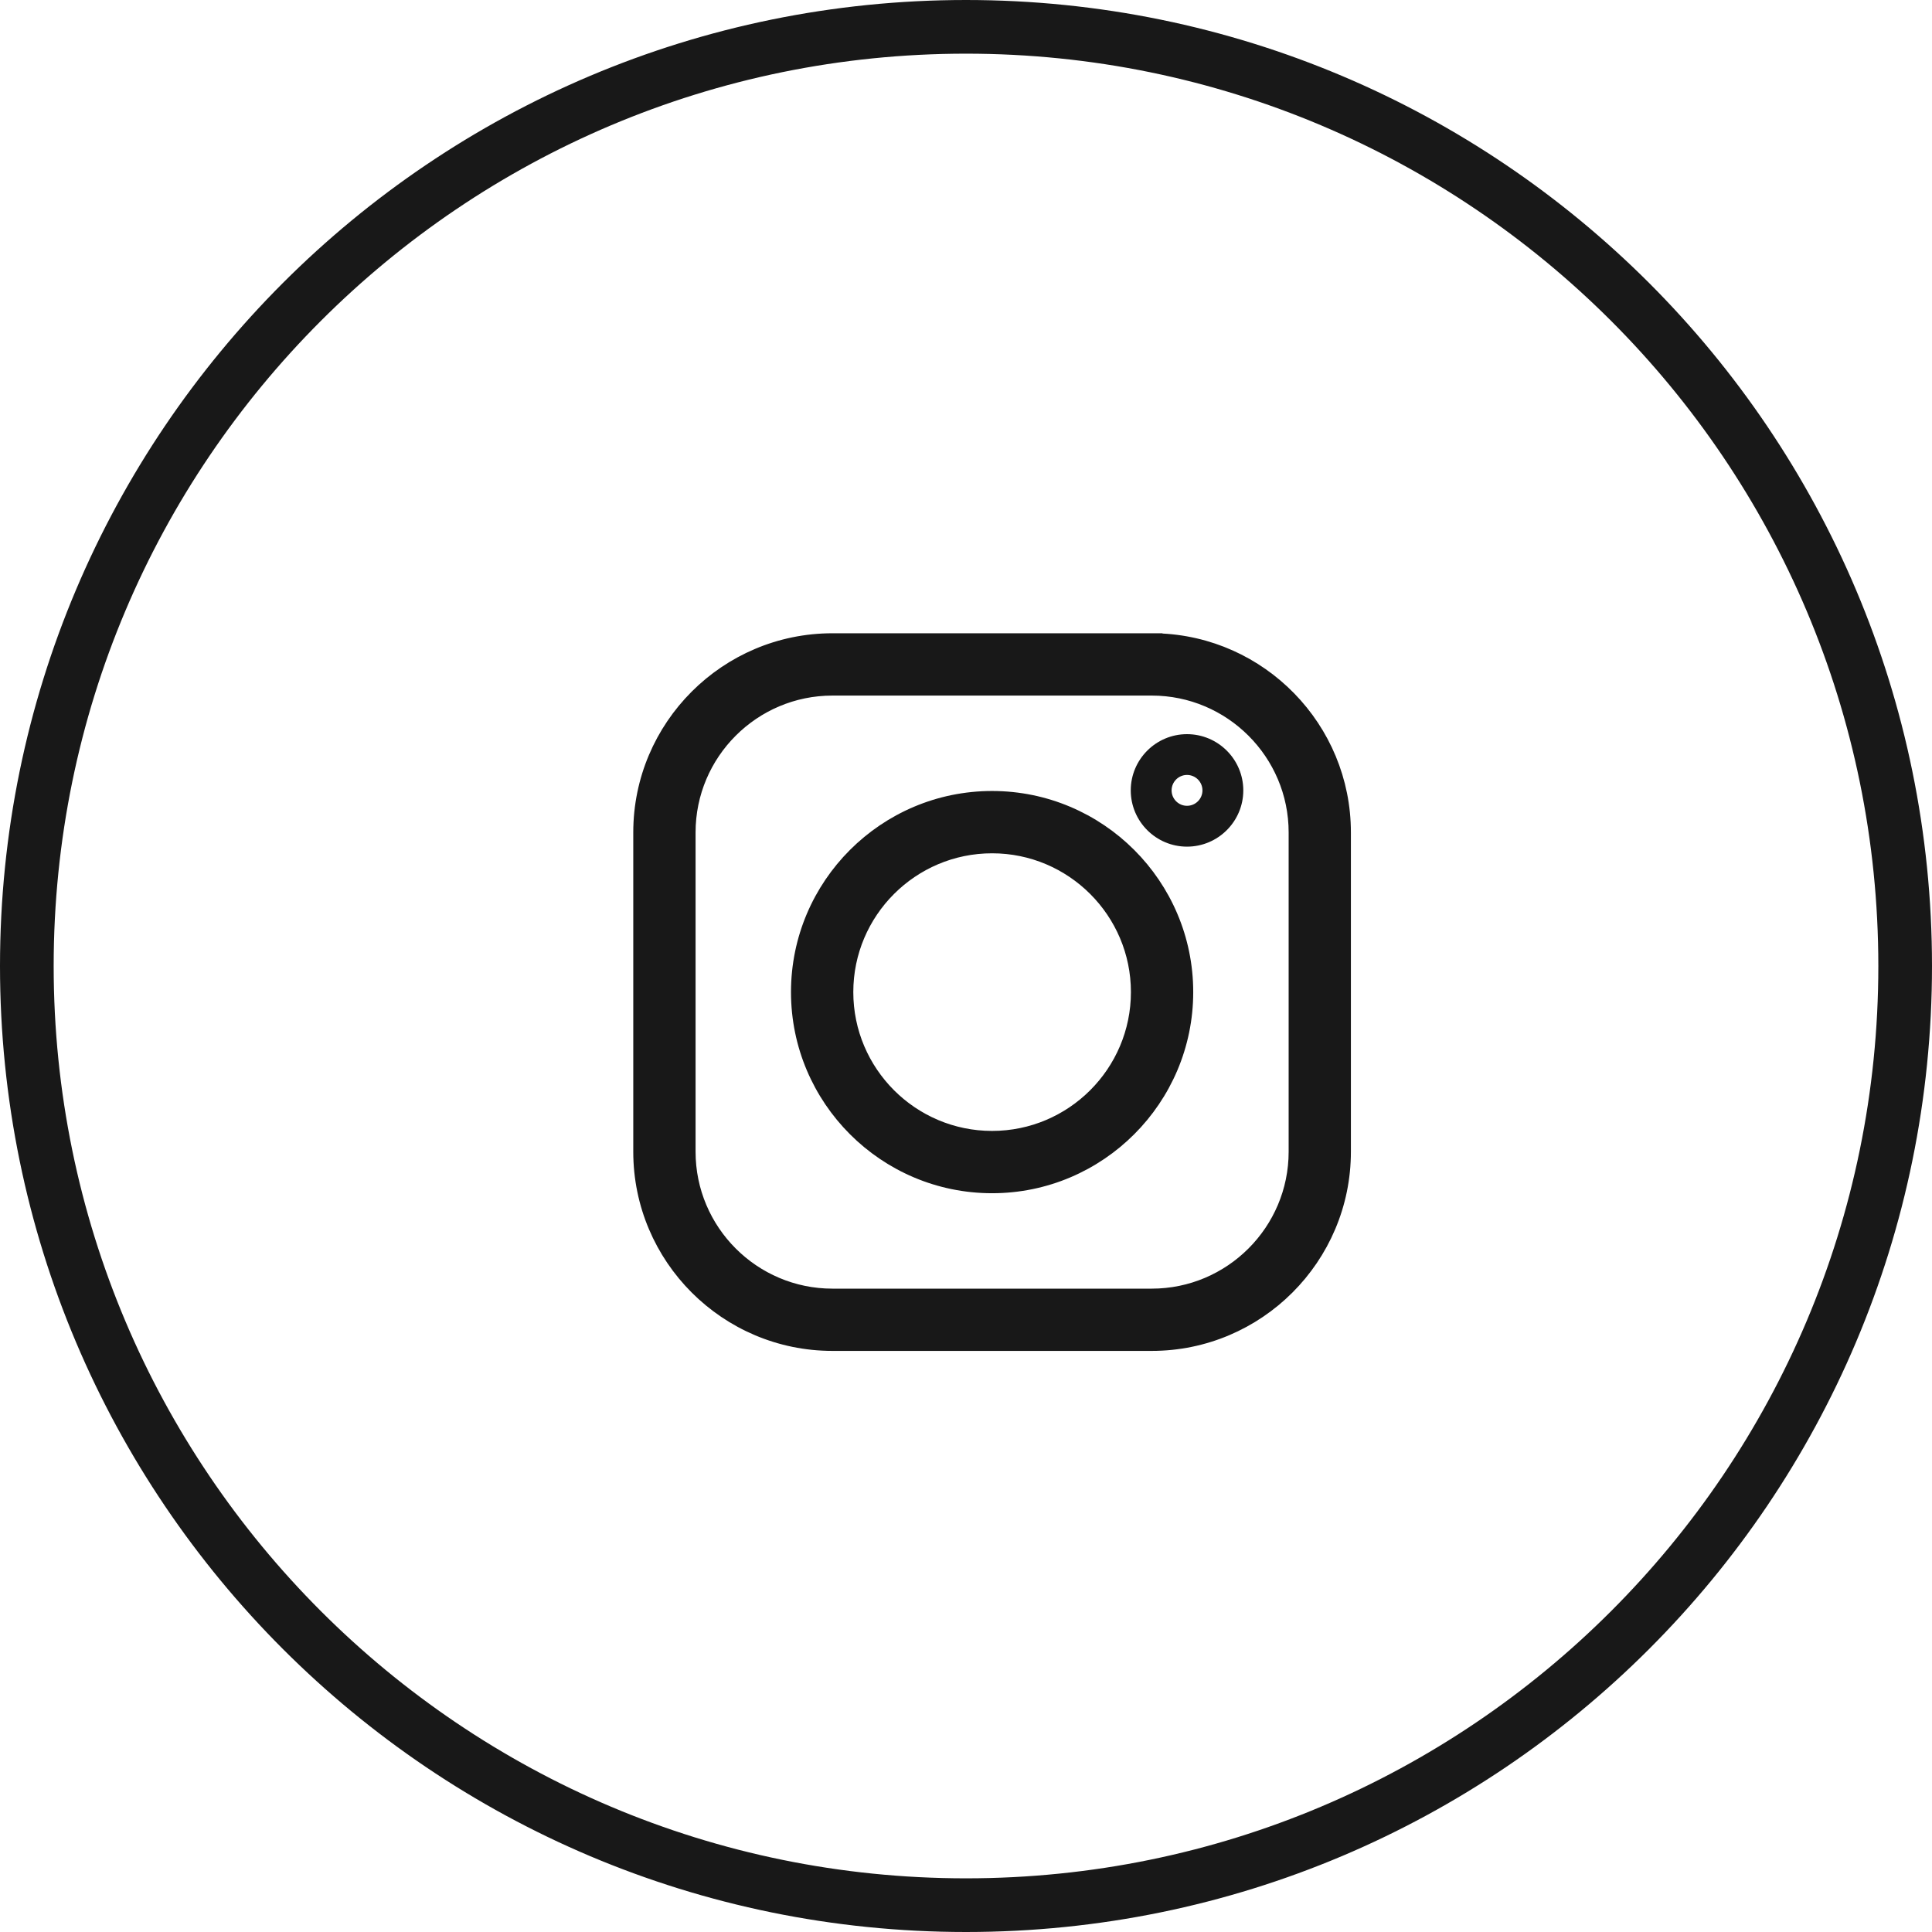
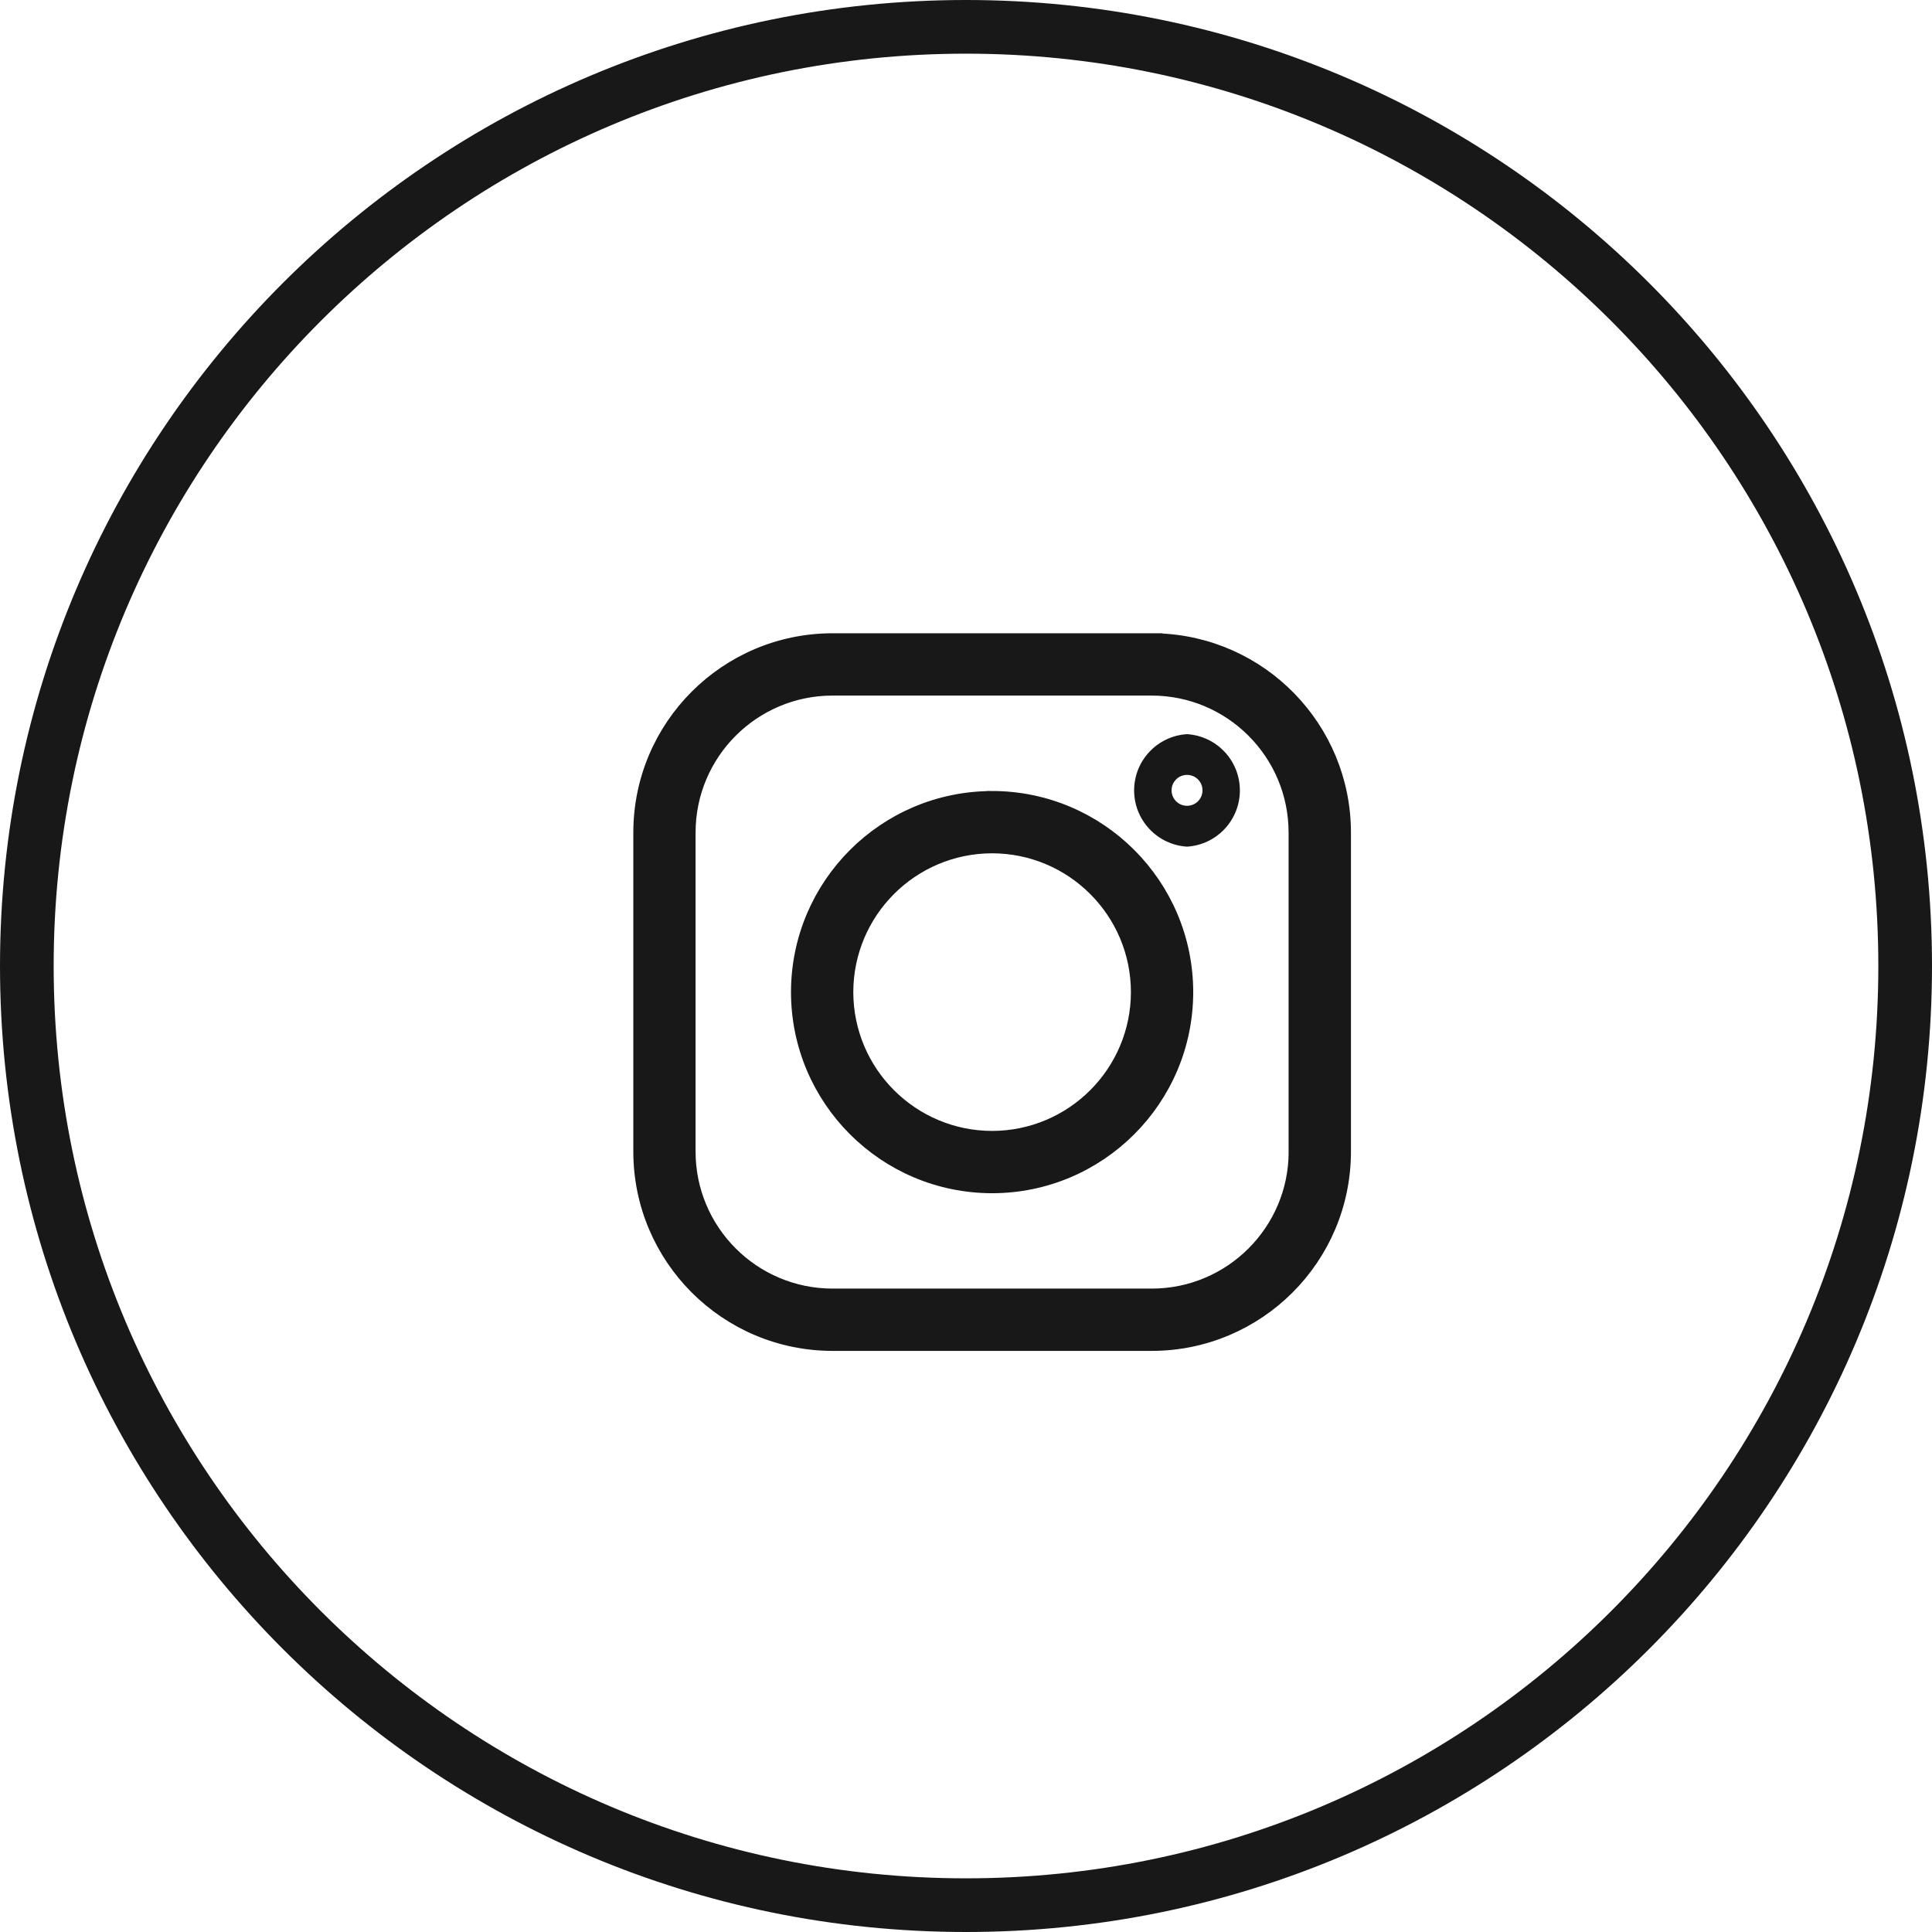
- <svg xmlns="http://www.w3.org/2000/svg" width="36" height="36" viewBox="0 0 36 36" fill="none">
+ <svg xmlns="http://www.w3.org/2000/svg" width="36" height="36" fill="none">
  <circle cx="18" cy="18" r="17.5" stroke="#181818" />
-   <path d="M21.561 11.901V11.9H21.461H15.511C13.52 11.9 11.9 13.52 11.9 15.511V21.461C11.9 23.452 13.52 25.072 15.511 25.072H21.461C23.452 25.072 25.072 23.452 25.072 21.461V15.511C25.072 13.553 23.506 11.954 21.561 11.901ZM24.112 21.461C24.112 22.922 22.922 24.112 21.461 24.112H15.511C14.05 24.112 12.861 22.922 12.861 21.461V15.511C12.861 14.05 14.05 12.861 15.511 12.861H21.461C22.922 12.861 24.112 14.05 24.112 15.511V21.461Z" fill="#181818" stroke="#181818" stroke-width="0.2" />
-   <path d="M18.486 14.839C16.475 14.839 14.839 16.475 14.839 18.486C14.839 20.497 16.475 22.134 18.486 22.134C20.497 22.134 22.134 20.497 22.134 18.486C22.134 16.475 20.497 14.839 18.486 14.839ZM18.486 21.173C17.005 21.173 15.8 19.968 15.8 18.486C15.8 17.005 17.005 15.8 18.486 15.8C19.968 15.8 21.173 17.005 21.173 18.486C21.173 19.968 19.968 21.173 18.486 21.173Z" fill="#181818" stroke="#181818" stroke-width="0.2" />
-   <path d="M22.118 13.68C21.54 13.68 21.07 14.15 21.07 14.728C21.07 15.306 21.54 15.776 22.118 15.776C22.696 15.776 23.167 15.306 23.167 14.728C23.167 14.15 22.696 13.68 22.118 13.68ZM22.118 15.015C21.96 15.015 21.831 14.886 21.831 14.728C21.831 14.569 21.96 14.44 22.118 14.44C22.277 14.44 22.406 14.569 22.406 14.728C22.406 14.886 22.277 15.015 22.118 15.015Z" fill="#181818" />
+   <path d="M21.56 11.901V11.9h-6.048a3.615 3.615 0 00-3.611 3.611v5.95a3.615 3.615 0 003.611 3.611h5.95a3.615 3.615 0 003.611-3.611v-5.95a3.616 3.616 0 00-3.511-3.61zm2.552 9.56c0 1.462-1.19 2.65-2.651 2.65h-5.95a2.654 2.654 0 01-2.65-2.65v-5.95a2.654 2.654 0 012.65-2.65h5.95a2.653 2.653 0 012.65 2.65v5.95z" fill="#181818" stroke="#181818" stroke-width=".2" />
+   <path d="M18.486 14.84a3.651 3.651 0 00-3.647 3.646 3.651 3.651 0 003.647 3.648 3.651 3.651 0 003.648-3.648 3.651 3.651 0 00-3.648-3.647zm0 6.333a2.69 2.69 0 01-2.686-2.686 2.69 2.69 0 012.686-2.687 2.69 2.69 0 012.687 2.686 2.69 2.69 0 01-2.686 2.687z" fill="#181818" stroke="#181818" stroke-width=".2" />
+   <path d="M22.118 13.68a1.05 1.05 0 000 2.096 1.05 1.05 0 000-2.096zm0 1.335a.288.288 0 11.001-.576.288.288 0 010 .576z" fill="#181818" />
</svg>
